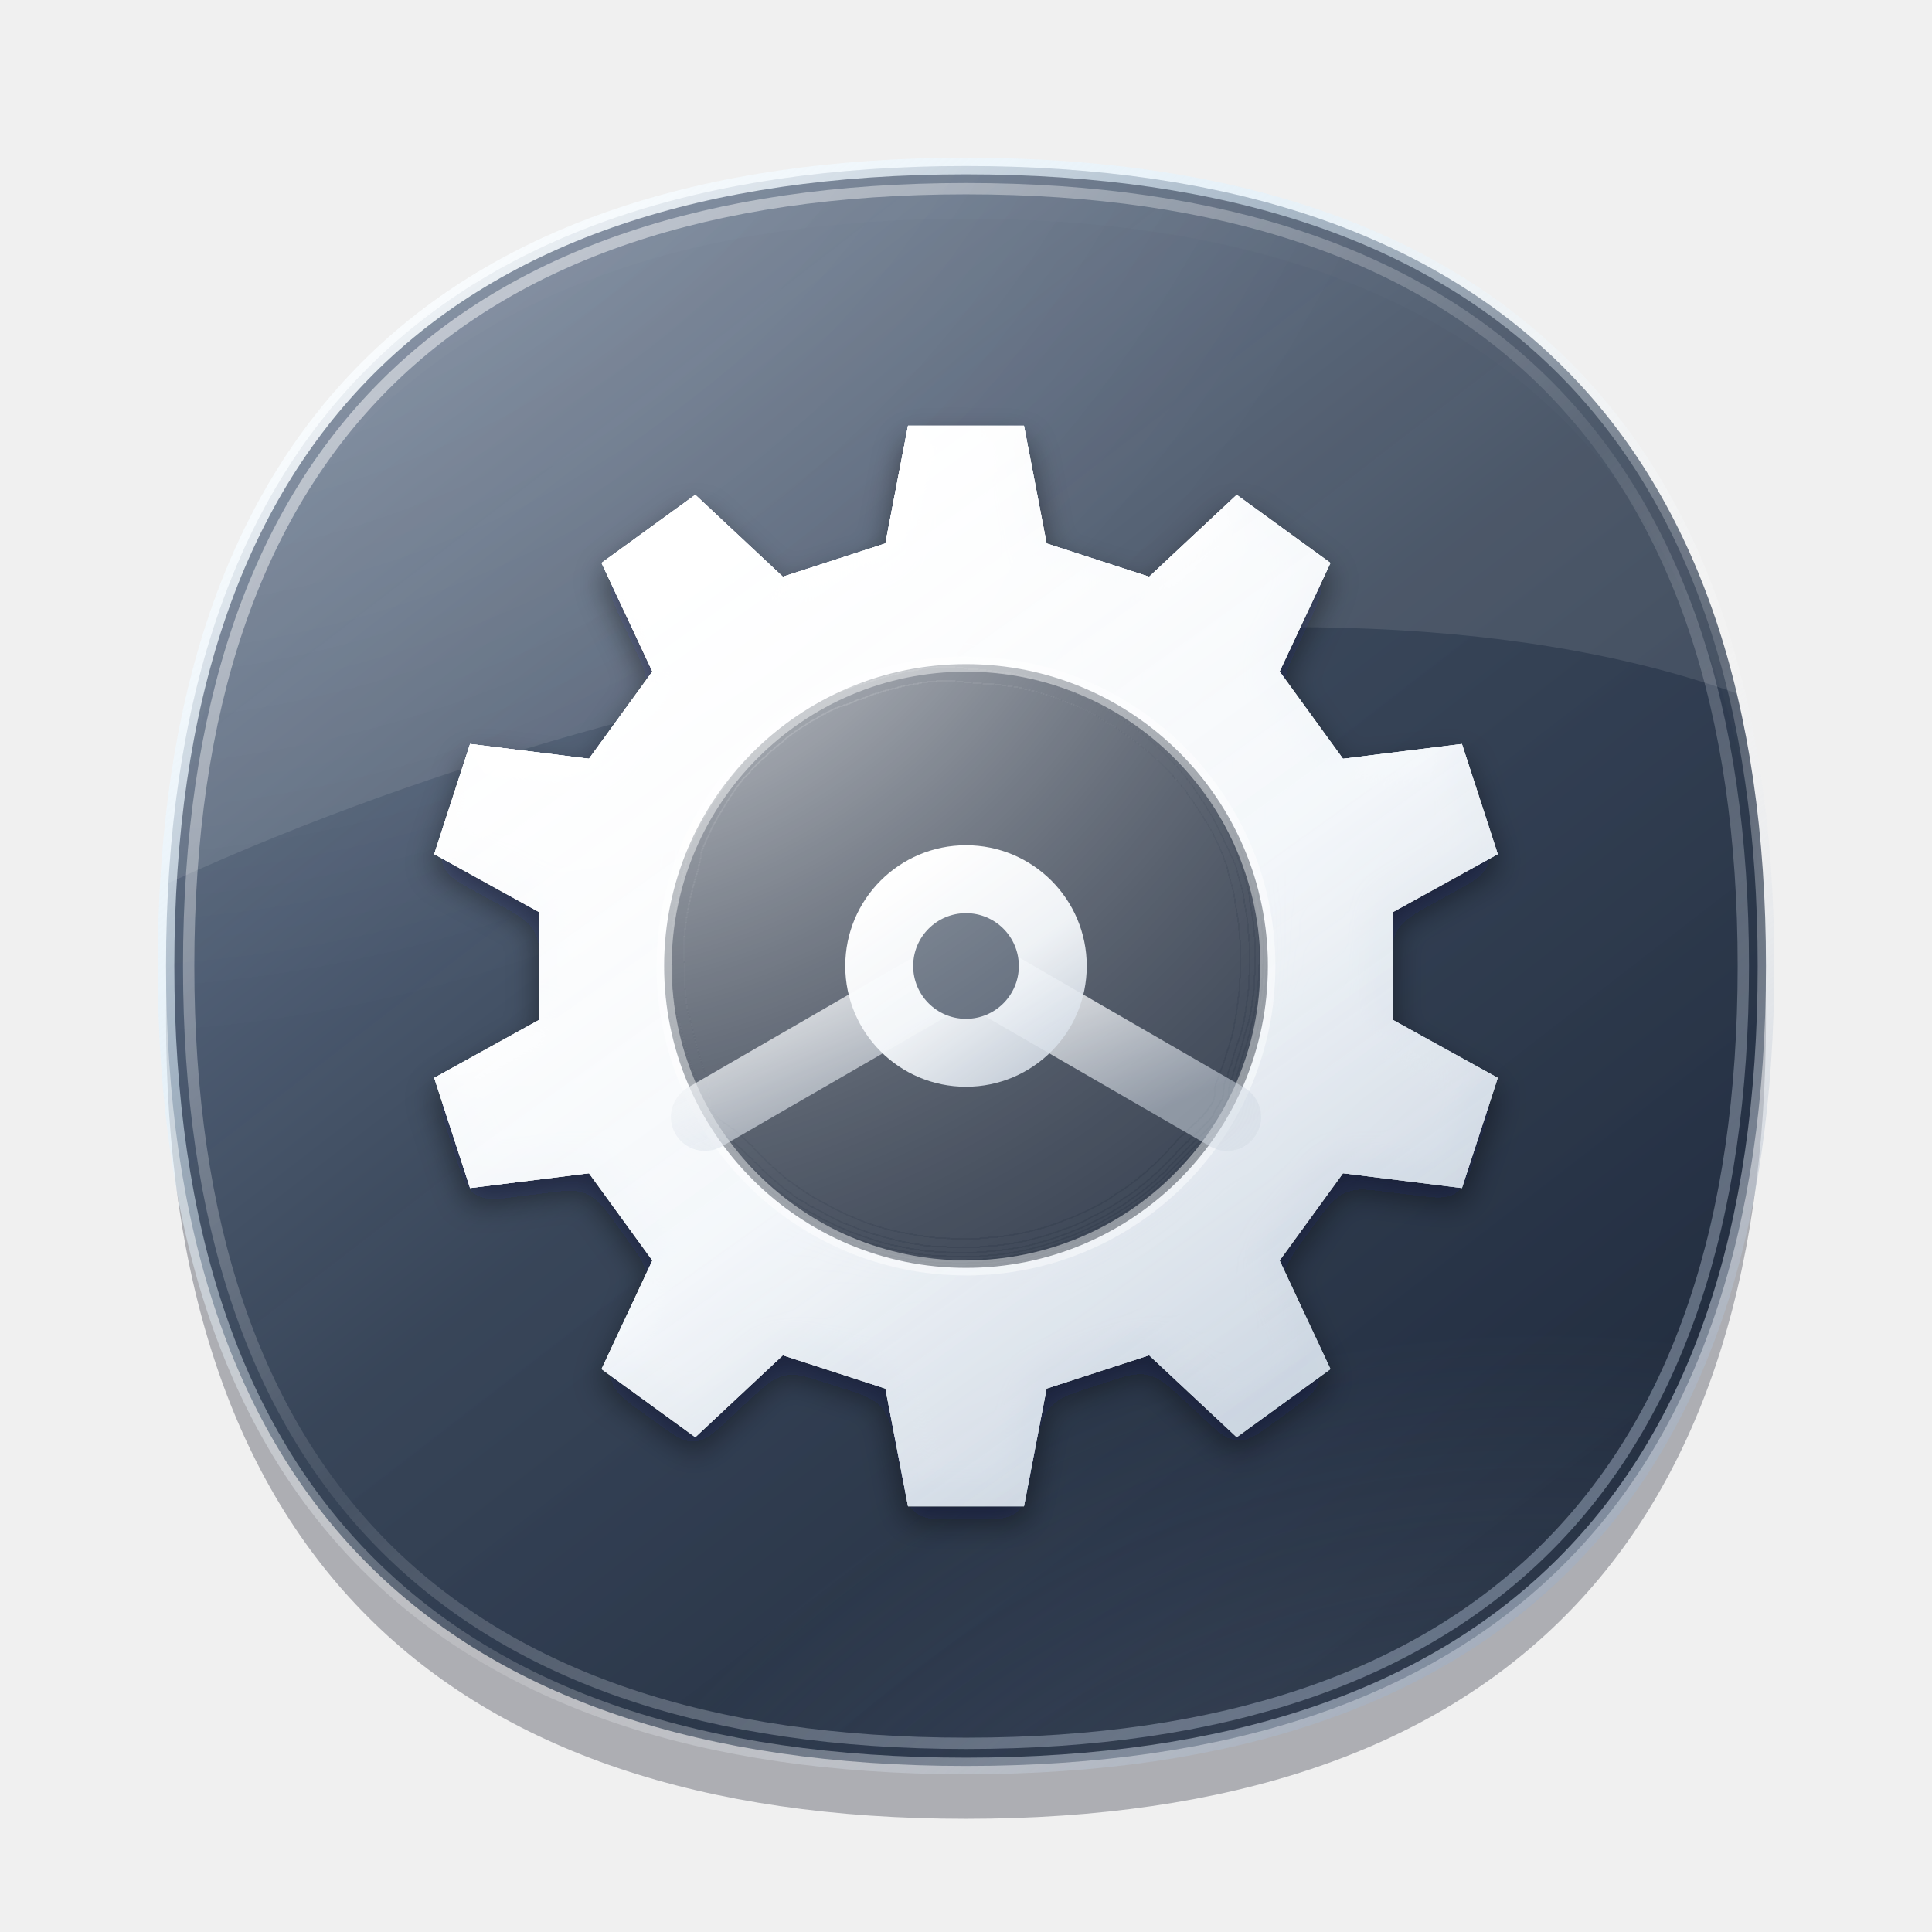
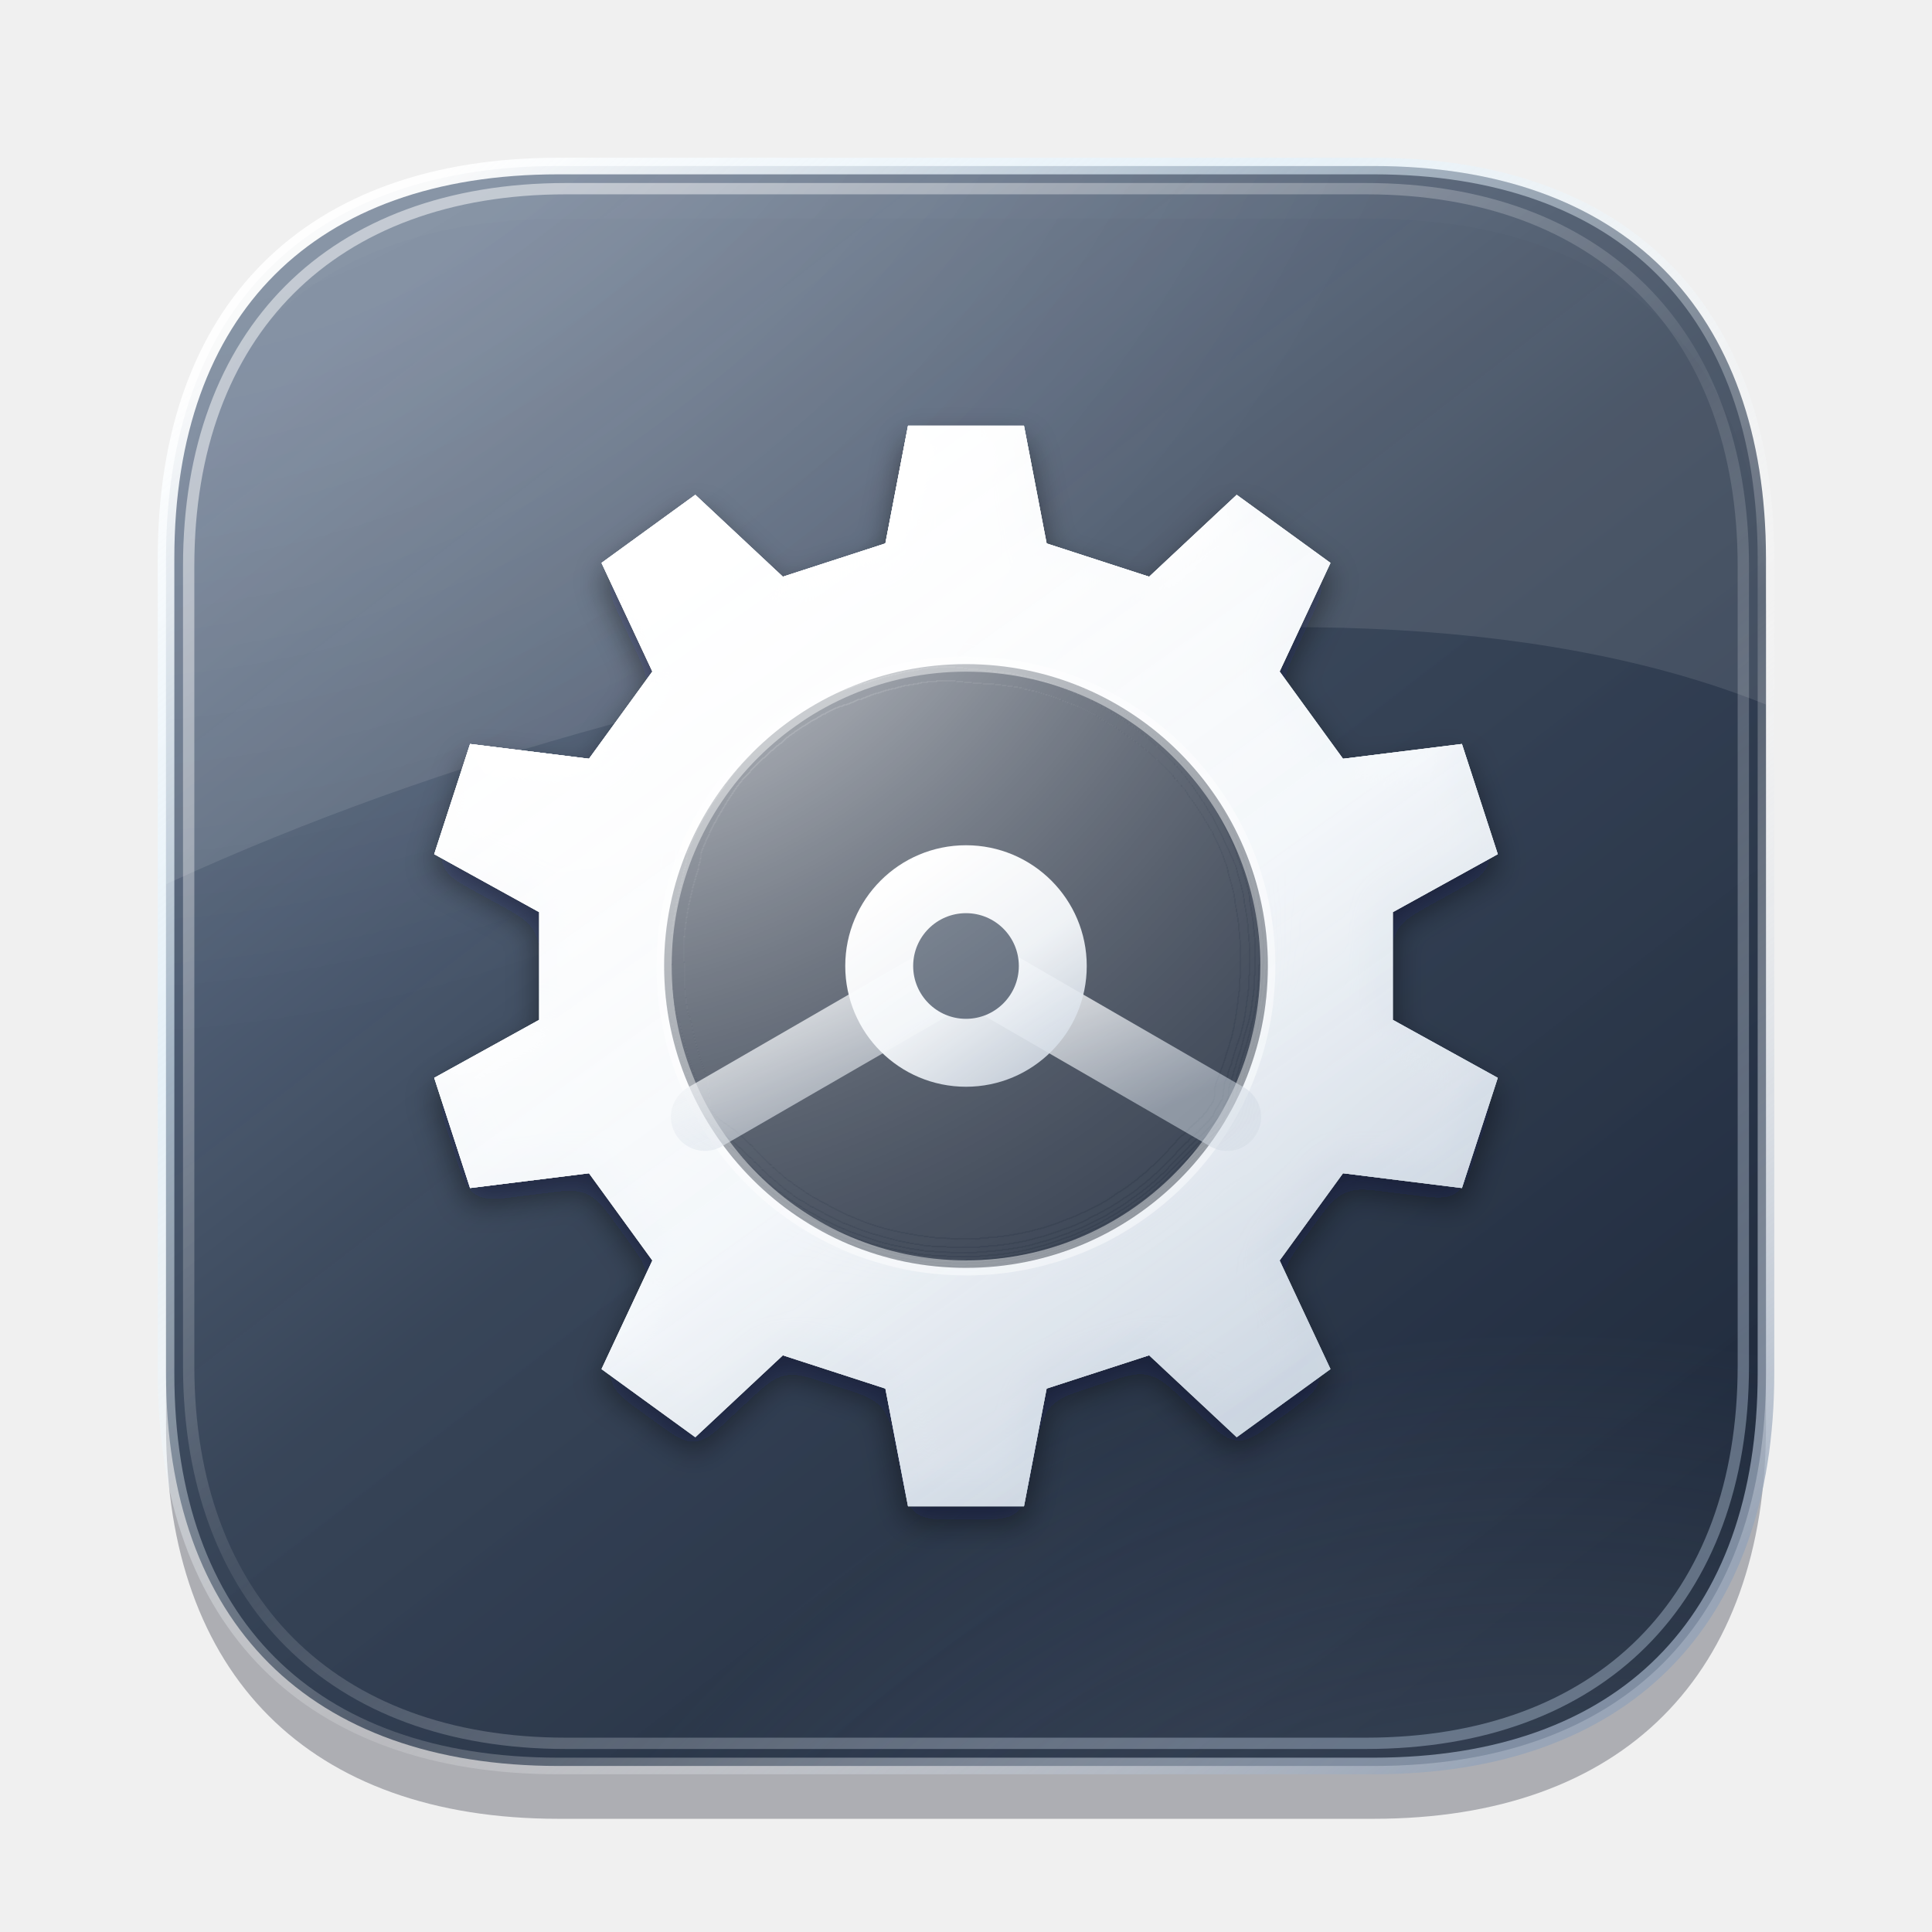
<svg xmlns="http://www.w3.org/2000/svg" viewBox="0 0 256 256" width="256" height="256">
  <defs>
    <clipPath id="clip_settings">
-       <path d="M 128,22 C 198,22 234,58 234,128 C 234,198 198,234 128,234 C 58,234 22,198 22,128 C 22,58 58,22 128,22 Z" />
+       <path d="M 74,22 L 182,22 C 215,22 234,41 234,74 L 234,182 C 234,215 215,234 182,234 L 74,234 C 41,234 22,215 22,182 L 22,74 C 22,41 41,22 74,22 Z" />
    </clipPath>
    <linearGradient id="bg_settings" x1="16%" y1="6%" x2="84%" y2="94%">
      <stop offset="0%" stop-color="#64748B" stop-opacity="0.98" />
      <stop offset="48%" stop-color="#334155" stop-opacity="0.96" />
      <stop offset="100%" stop-color="#1E293B" stop-opacity="0.99" />
    </linearGradient>
    <radialGradient id="top_light_settings" cx="26%" cy="14%" r="68%">
      <stop offset="0%" stop-color="#FFFFFF" stop-opacity="0.50" />
      <stop offset="45%" stop-color="#FFFFFF" stop-opacity="0.14" />
      <stop offset="100%" stop-color="#FFFFFF" stop-opacity="0" />
    </radialGradient>
    <radialGradient id="caustic_settings" cx="68%" cy="92%" r="60%">
      <stop offset="0%" stop-color="#94A3B8" stop-opacity="0.72" />
      <stop offset="55%" stop-color="#94A3B8" stop-opacity="0.20" />
      <stop offset="100%" stop-color="#94A3B8" stop-opacity="0" />
    </radialGradient>
    <linearGradient id="rim_outer_settings" x1="12%" y1="4%" x2="88%" y2="96%">
      <stop offset="0%" stop-color="#FFFFFF" stop-opacity="0.95" />
      <stop offset="28%" stop-color="#E0F2FE" stop-opacity="0.58" />
      <stop offset="62%" stop-color="#FFFFFF" stop-opacity="0.15" />
      <stop offset="100%" stop-color="#94A3B8" stop-opacity="0.80" />
    </linearGradient>
    <linearGradient id="rim_inner_settings" x1="85%" y1="92%" x2="15%" y2="8%">
      <stop offset="0%" stop-color="#94A3B8" stop-opacity="0.55" />
      <stop offset="50%" stop-color="#FFFFFF" stop-opacity="0.08" />
      <stop offset="100%" stop-color="#FFFFFF" stop-opacity="0.50" />
    </linearGradient>
    <linearGradient id="glass_white_settings" x1="22%" y1="10%" x2="78%" y2="90%">
      <stop offset="0%" stop-color="#FFFFFF" stop-opacity="1" />
      <stop offset="58%" stop-color="#F1F5F9" stop-opacity="0.96" />
      <stop offset="100%" stop-color="#CBD5E1" stop-opacity="0.90" />
    </linearGradient>
    <linearGradient id="glass_sub_settings" x1="20%" y1="10%" x2="80%" y2="92%">
      <stop offset="0%" stop-color="#FFFFFF" stop-opacity="0.84" />
      <stop offset="100%" stop-color="#CBD5E1" stop-opacity="0.52" />
    </linearGradient>
    <filter id="bevel3d_settings" x="-22%" y="-22%" width="144%" height="144%" color-interpolation-filters="sRGB">
      <feDropShadow dx="0" dy="8" stdDeviation="6" flood-color="#020617" flood-opacity="0.40" result="drop1" />
      <feDropShadow dx="0" dy="2" stdDeviation="2" flood-color="#020617" flood-opacity="0.26" in="SourceGraphic" result="drop2" />
      <feMerge result="shadows">
        <feMergeNode in="drop1" />
        <feMergeNode in="drop2" />
      </feMerge>
      <feGaussianBlur in="SourceAlpha" stdDeviation="2.4" result="blur_alpha" />
      <feSpecularLighting in="blur_alpha" surfaceScale="5" specularConstant="0.95" specularExponent="28" lighting-color="#FFFFFF" result="spec_raw">
        <fePointLight x="68" y="42" z="165" />
      </feSpecularLighting>
      <feComposite in="spec_raw" in2="SourceAlpha" operator="in" result="spec_masked" />
      <feMerge>
        <feMergeNode in="shadows" />
        <feMergeNode in="SourceGraphic" />
        <feMergeNode in="spec_masked" />
      </feMerge>
    </filter>
  </defs>
-   <path d="M 128,29 C 198,29 234,65 234,135 C 234,205 198,241 128,241 C 58,241 22,205 22,135 C 22,65 58,29 128,29 Z" fill="#020617" fill-opacity="0.28" />
-   <path d="M 128,22 C 198,22 234,58 234,128 C 234,198 198,234 128,234 C 58,234 22,198 22,128 C 22,58 58,22 128,22 Z" fill="url(#bg_settings)" />
+   <path d="M 74,29 L 182,29 C 215,29 234,48 234,81 L 234,189 C 234,222 215,241 182,241 L 74,241 C 41,241 22,222 22,189 L 22,81 C 22,48 41,29 74,29 Z" fill="#020617" fill-opacity="0.28" />
+   <path d="M 74,22 L 182,22 C 215,22 234,41 234,74 L 234,182 C 234,215 215,234 182,234 L 74,234 C 41,234 22,215 22,182 L 22,74 C 22,41 41,22 74,22 Z" fill="url(#bg_settings)" />
  <g clip-path="url(#clip_settings)">
    <circle cx="158" cy="222" r="128" fill="url(#caustic_settings)" />
    <circle cx="76" cy="48" r="142" fill="url(#top_light_settings)" />
    <path d="M 16,20 L 240,20 L 240,96 C 186,70 86,86 16,120 Z" fill="#FFFFFF" fill-opacity="0.10" />
    <g filter="url(#bevel3d_settings)">
      <path d="M 117.32,72.01 L 120.32,56.41 L 135.68,56.41 L 138.68,72.01 L 152.27,76.42 L 163.87,65.57 L 176.29,74.59 L 169.55,88.98 L 177.95,100.54 L 193.71,98.58 L 198.46,113.18 L 184.55,120.86 L 184.55,135.14 L 198.46,142.82 L 193.71,157.42 L 177.95,155.46 L 169.55,167.02 L 176.29,181.41 L 163.87,190.43 L 152.27,179.58 L 138.68,183.99 L 135.68,199.59 L 120.32,199.59 L 117.32,183.99 L 103.73,179.58 L 92.13,190.43 L 79.71,181.41 L 86.45,167.02 L 78.05,155.46 L 62.29,157.42 L 57.54,142.82 L 71.45,135.14 L 71.45,120.86 L 57.54,113.18 L 62.29,98.58 L 78.05,100.54 L 86.45,88.98 L 79.71,74.59 L 92.13,65.57 L 103.73,76.42 Z" fill="url(#glass_white_settings)" />
      <circle cx="128" cy="128" r="40" fill="#1E293B" stroke="#FFFFFF" stroke-width="2" stroke-opacity="0.45" />
      <line x1="128" y1="88" x2="128" y2="128" stroke="url(#glass_sub_settings)" stroke-width="9" stroke-linecap="round" />
      <line x1="128" y1="128" x2="162.6" y2="148" stroke="url(#glass_sub_settings)" stroke-width="9" stroke-linecap="round" />
      <line x1="128" y1="128" x2="93.4" y2="148" stroke="url(#glass_sub_settings)" stroke-width="9" stroke-linecap="round" />
      <circle cx="128" cy="128" r="16" fill="url(#glass_white_settings)" />
      <circle cx="128" cy="128" r="7" fill="#334155" />
    </g>
  </g>
-   <path d="M 128,25 C 196,25 231,60 231,128 C 231,196 196,231 128,231 C 60,231 25,196 25,128 C 25,60 60,25 128,25 Z" fill="none" stroke="url(#rim_inner_settings)" stroke-width="1.5" />
-   <path d="M 128,22 C 198,22 234,58 234,128 C 234,198 198,234 128,234 C 58,234 22,198 22,128 C 22,58 58,22 128,22 Z" fill="none" stroke="url(#rim_outer_settings)" stroke-width="2.2" />
+   <path d="M 75,25 L 181,25 C 212,25 231,44 231,75 L 231,181 C 231,212 212,231 181,231 L 75,231 C 44,231 25,212 25,181 L 25,75 C 25,44 44,25 75,25 Z" fill="none" stroke="url(#rim_inner_settings)" stroke-width="1.5" />
+   <path d="M 74,22 L 182,22 C 215,22 234,41 234,74 L 234,182 C 234,215 215,234 182,234 L 74,234 C 41,234 22,215 22,182 L 22,74 C 22,41 41,22 74,22 Z" fill="none" stroke="url(#rim_outer_settings)" stroke-width="2.2" />
</svg>
